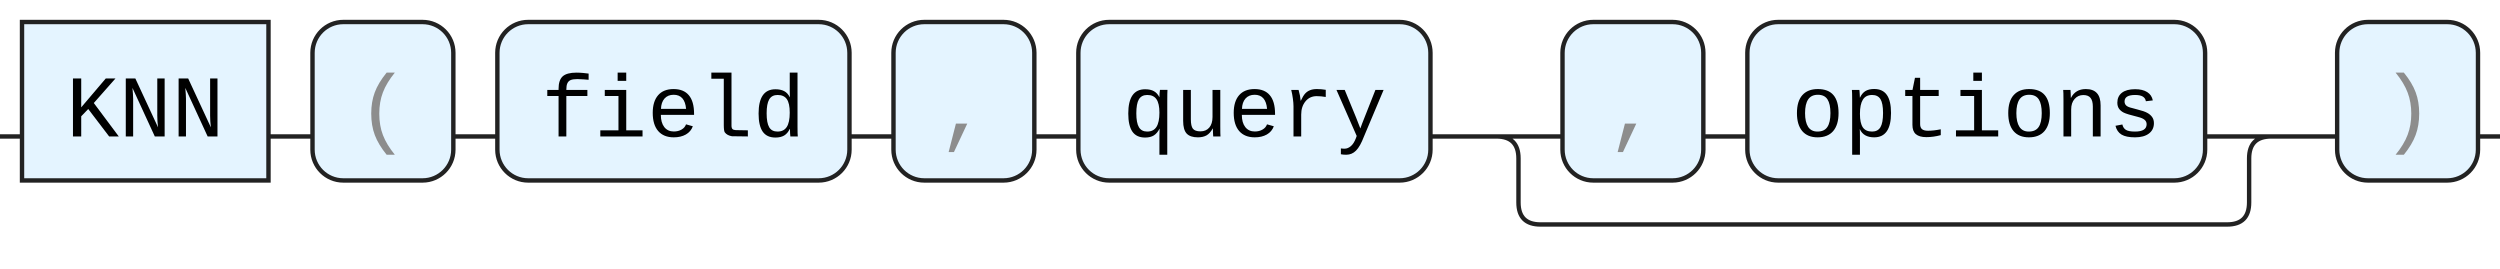
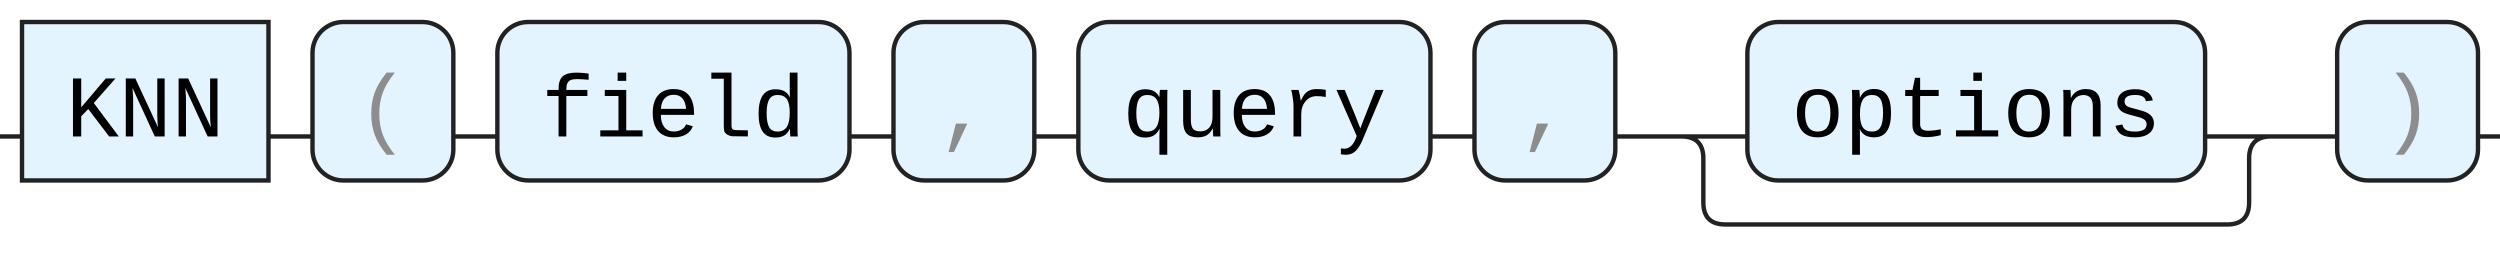
<svg xmlns="http://www.w3.org/2000/svg" version="1.1" width="568" height="61" viewbox="0 0 568 61">
  <defs>
    <style type="text/css">.c{fill:none;stroke:#222222;}.k{fill:#000000;font-family: ui-monospace, SFMono-Regular, Menlo, Monaco, Consolas, "Liberation Mono", "Courier New", monospace;font-size:20px;}.s{fill:#e4f4ff;stroke:#222222;}.syn{fill:#8D8D8D;font-family: ui-monospace, SFMono-Regular, Menlo, Monaco, Consolas, "Liberation Mono", "Courier New", monospace;font-size:20px;}</style>
  </defs>
-   <path class="c" d="M0 31h5m56 0h10m32 0h10m80 0h10m32 0h10m80 0h30m32 0h10m104 0h20m-181 0q5 0 5 5v10q0 5 5 5h156q5 0 5-5v-10q0-5 5-5m5 0h10m32 0h5" />
+   <path class="c" d="M0 31h5m56 0h10m32 0h10m80 0h10m32 0h10m80 0h10m32 0h30m104 0h20m-139 0q5 0 5 5v10q0 5 5 5h114q5 0 5-5v-10q0-5 5-5m5 0h10m32 0h5" />
  <rect class="s" x="5" y="5" width="56" height="36" />
  <text class="k" x="15" y="31">KNN</text>
  <rect class="s" x="71" y="5" width="32" height="36" rx="7" />
  <text class="syn" x="81" y="31">(</text>
  <rect class="s" x="113" y="5" width="80" height="36" rx="7" />
  <text class="k" x="123" y="31">field</text>
  <rect class="s" x="203" y="5" width="32" height="36" rx="7" />
  <text class="syn" x="213" y="31">,</text>
  <rect class="s" x="245" y="5" width="80" height="36" rx="7" />
  <text class="k" x="255" y="31">query</text>
-   <rect class="s" x="355" y="5" width="32" height="36" rx="7" />
-   <text class="syn" x="365" y="31">,</text>
+   <rect class="s" x="335" y="5" width="32" height="36" rx="7" />
+   <text class="syn" x="345" y="31">,</text>
  <rect class="s" x="397" y="5" width="104" height="36" rx="7" />
  <text class="k" x="407" y="31">options</text>
  <rect class="s" x="531" y="5" width="32" height="36" rx="7" />
  <text class="syn" x="541" y="31">)</text>
</svg>
